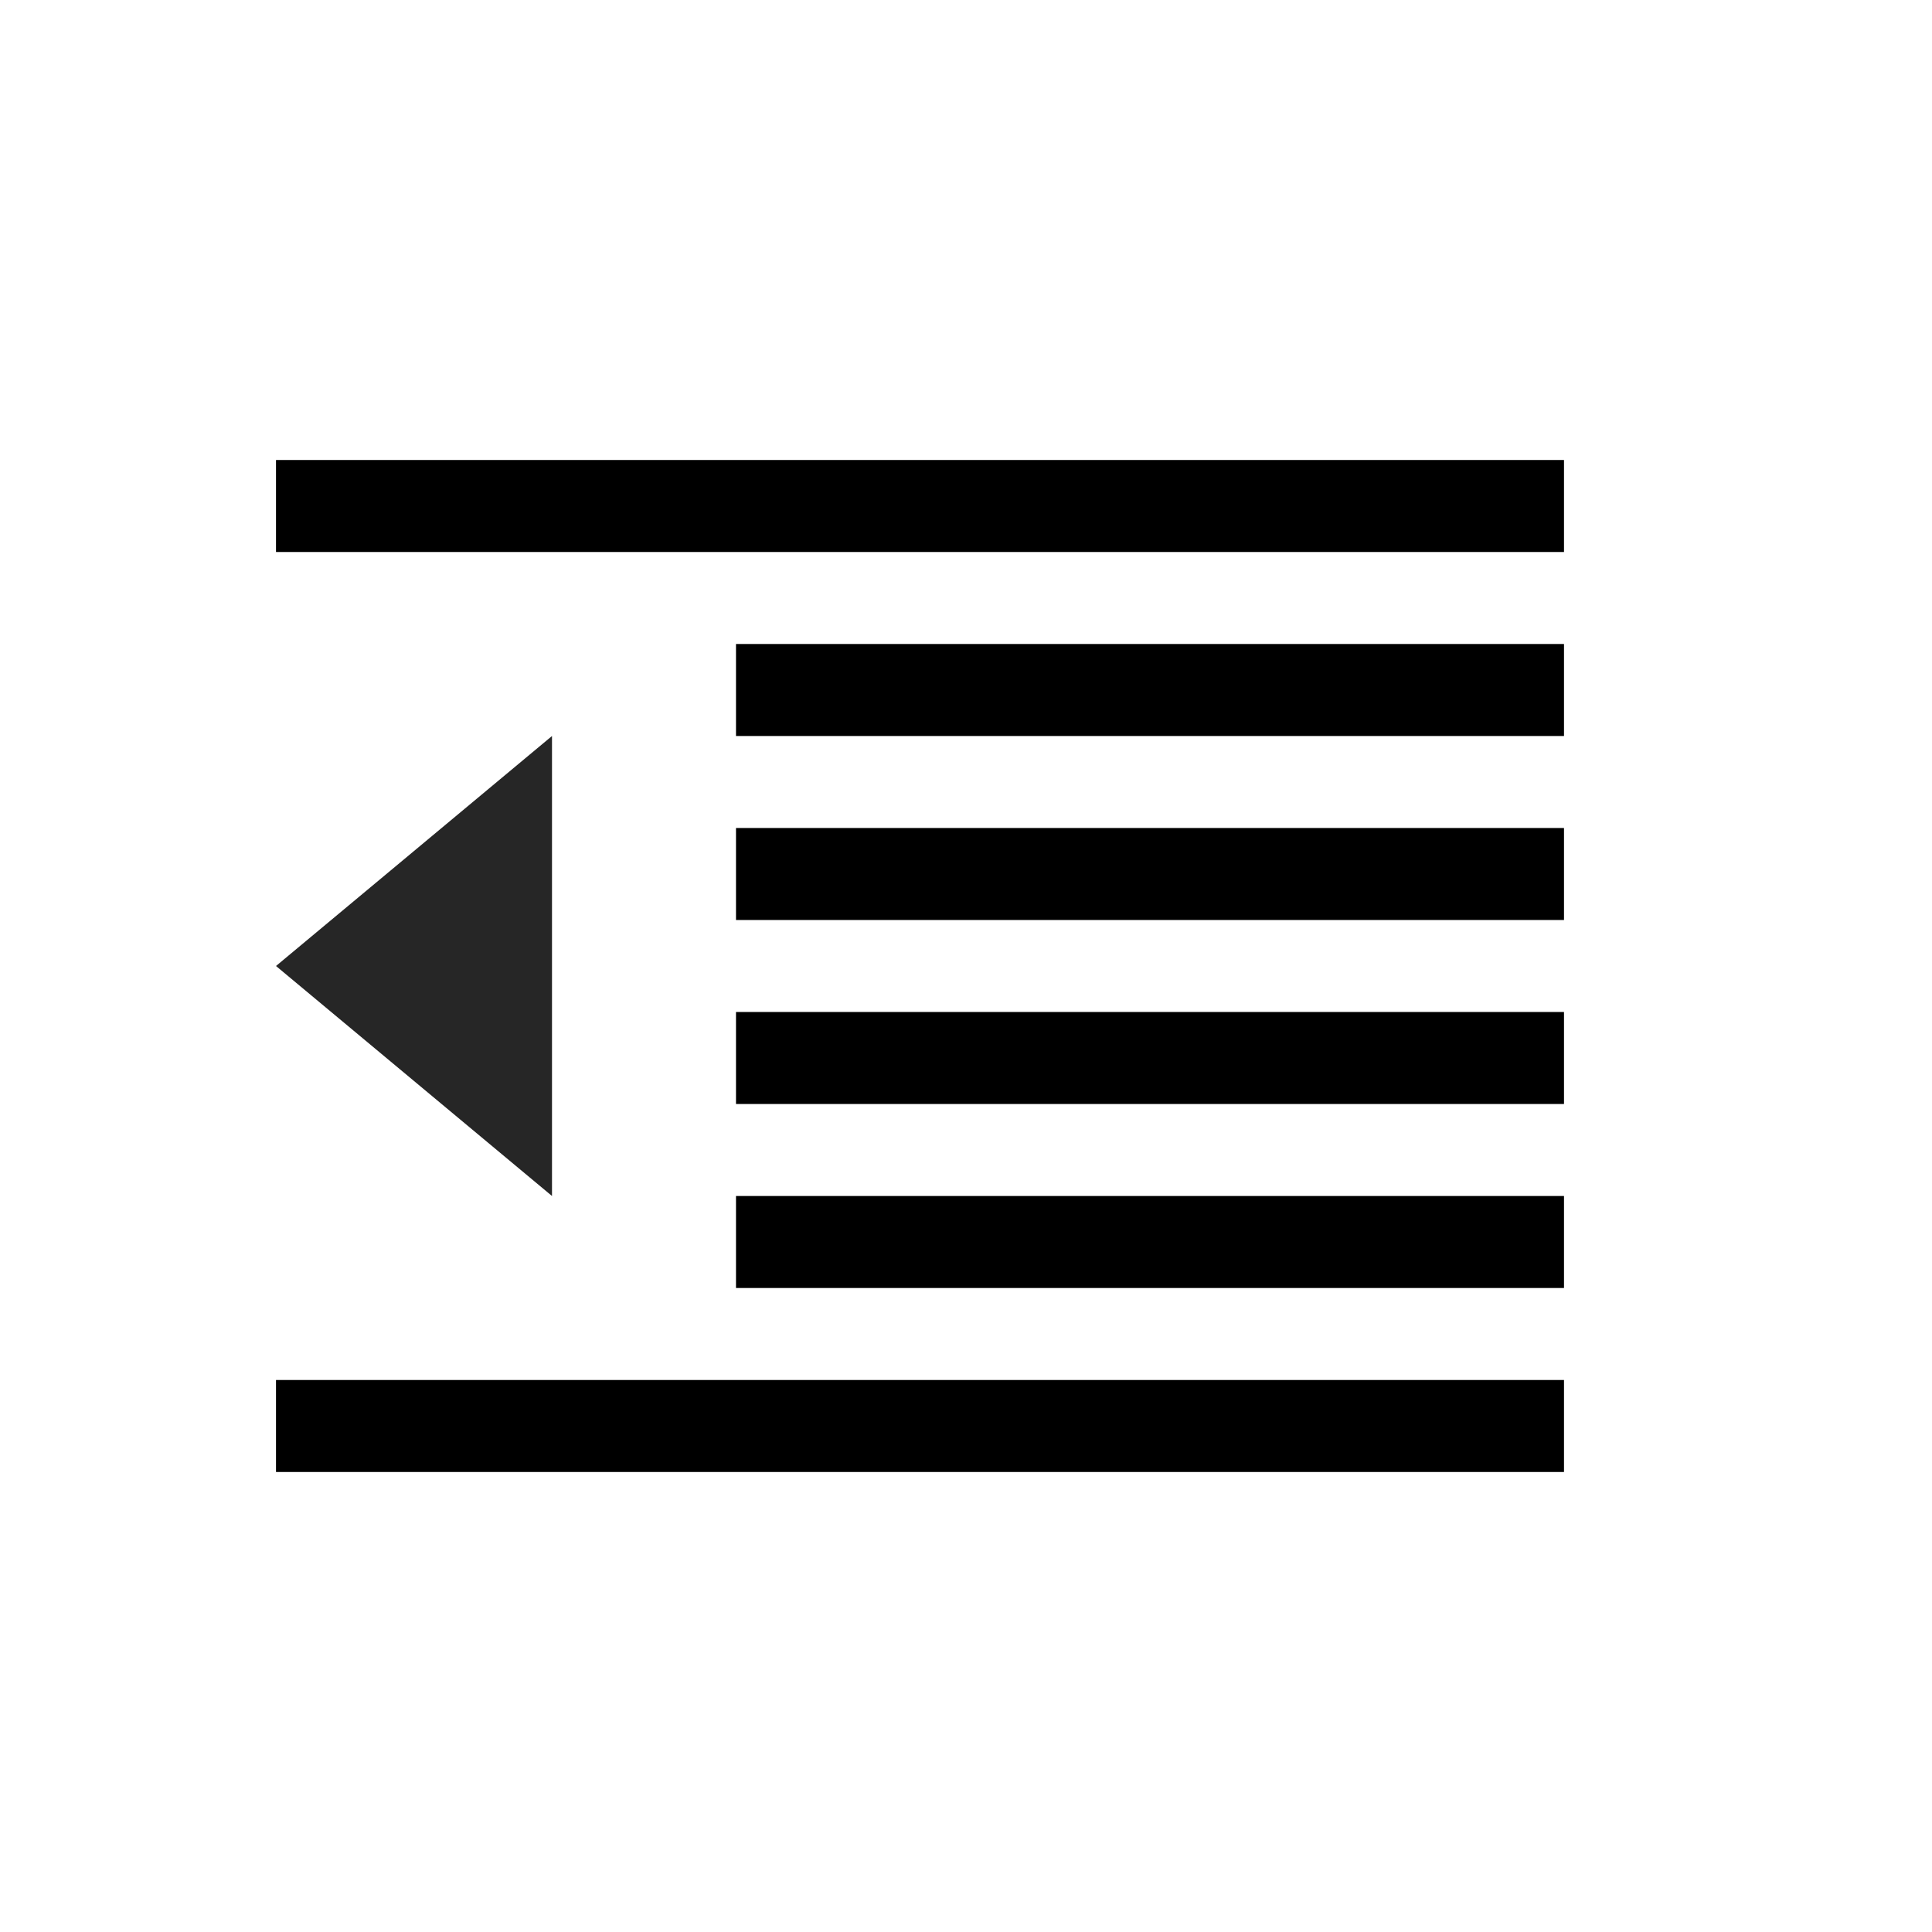
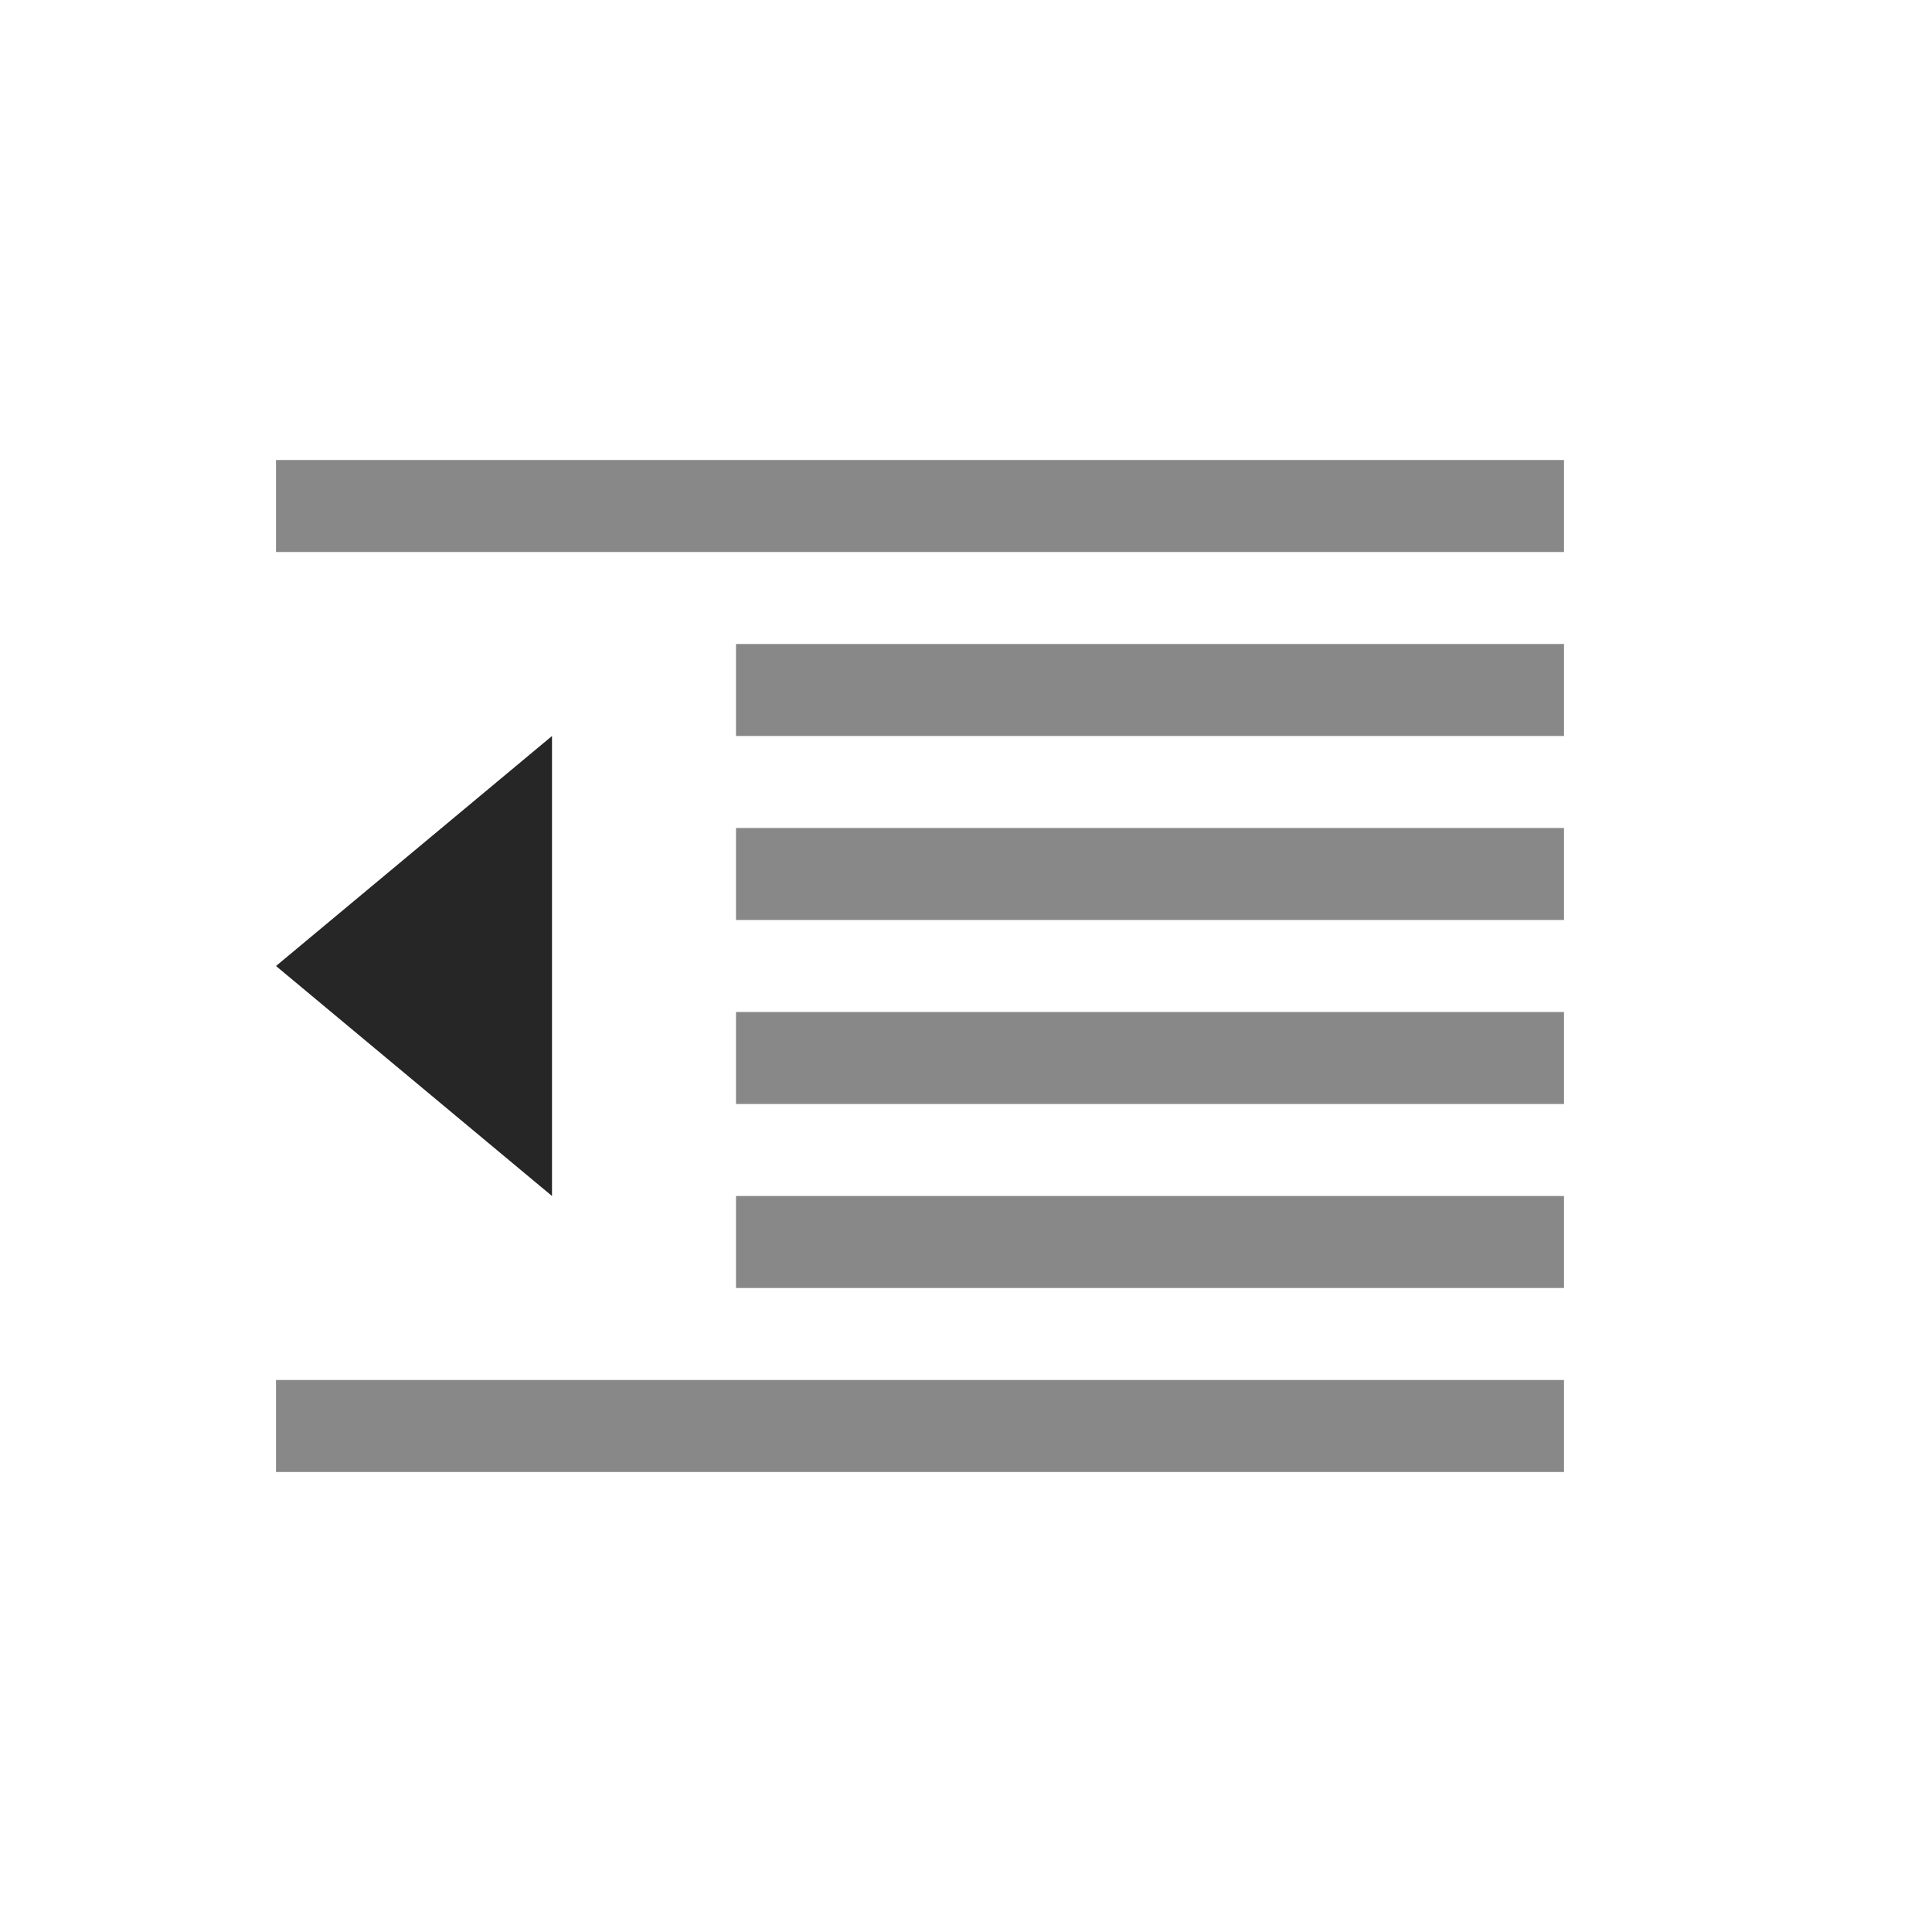
<svg xmlns="http://www.w3.org/2000/svg" version="1.1" x="0px" y="0px" width="21px" height="21px" viewBox="0 0 21 21" overflow="visible" enable-background="new 0 0 21 21" xml:space="preserve">
  <defs>
</defs>
-   <path d="M3,16h14v-1H3V16z M8,8h9V7H8V8z M8,10h9V9H8V10z M8,12h9v-1H8V12z M8,14h9v-1H8V14z M3,5v1h14V5H3z" />
+   <path fill="#888" d="M3,16h14v-1H3V16z M8,8h9V7H8V8z M8,10h9V9H8V10z M8,12h9v-1H8V12z M8,14h9v-1H8V14z M3,5v1h14V5H3z" />
  <polygon opacity="0.85" points="6,8 6,13 3,10.5 " />
  <rect opacity="0" fill="#4387FD" width="21" height="21" />
</svg>
